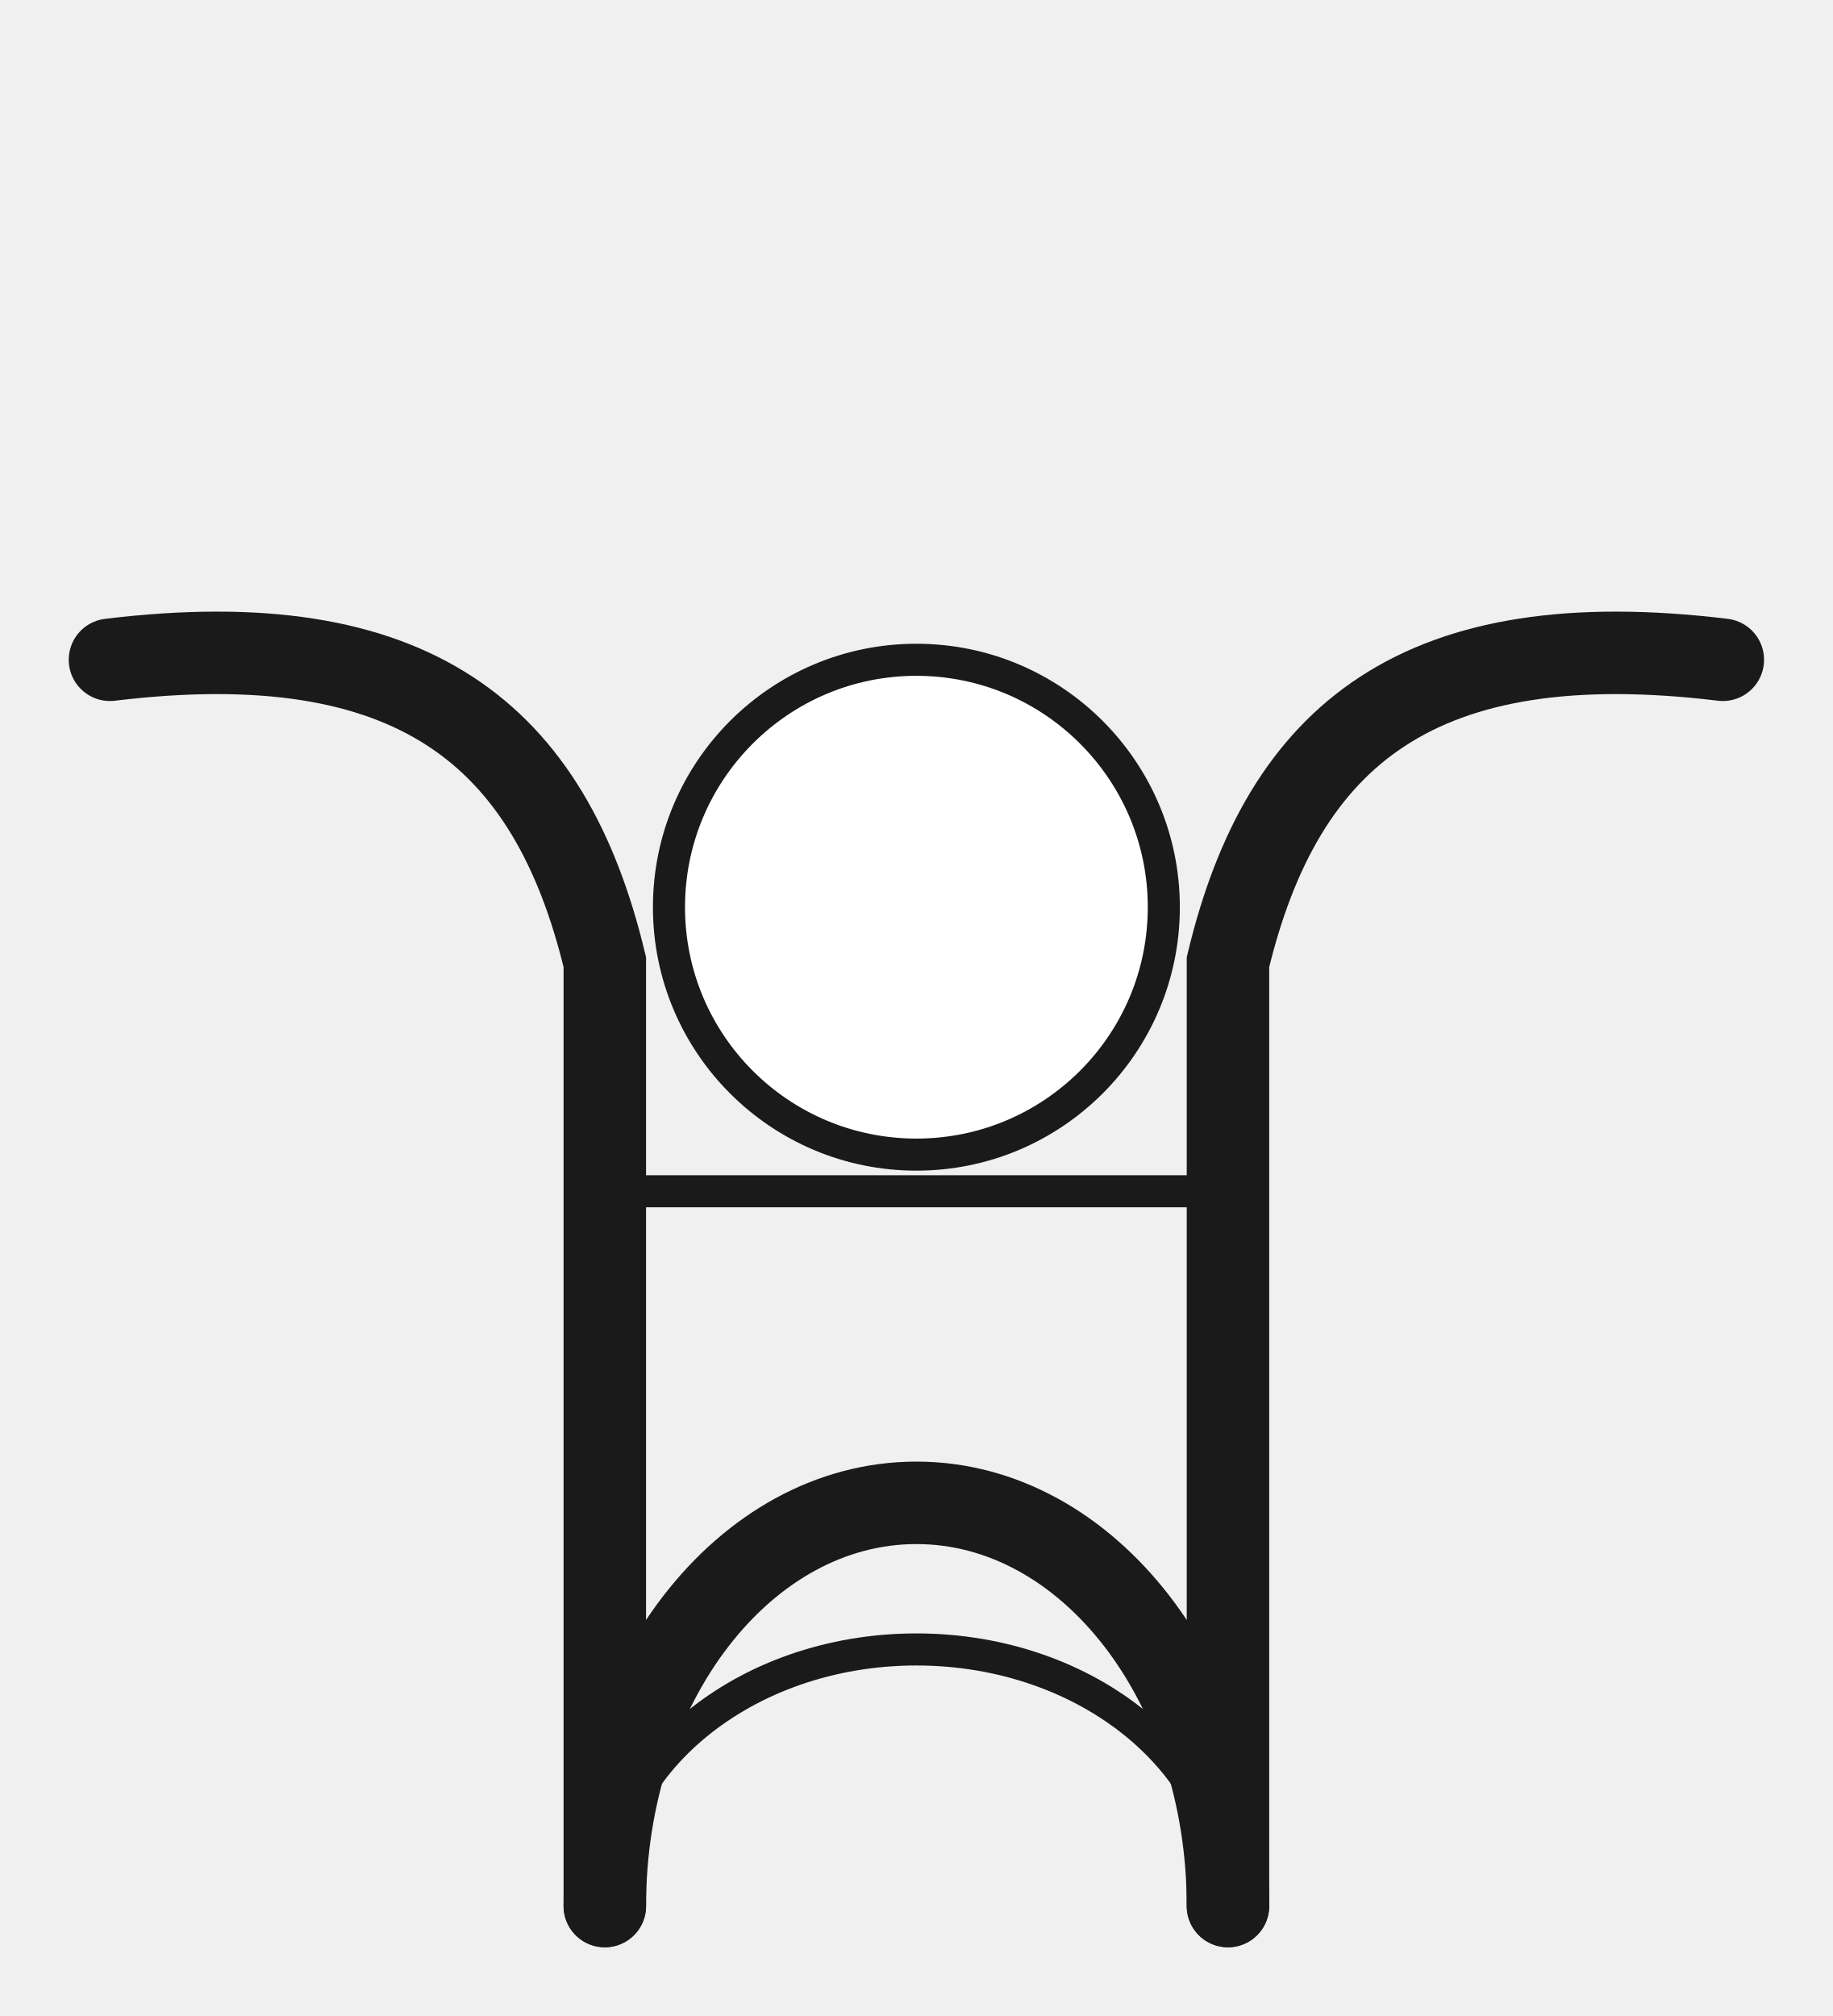
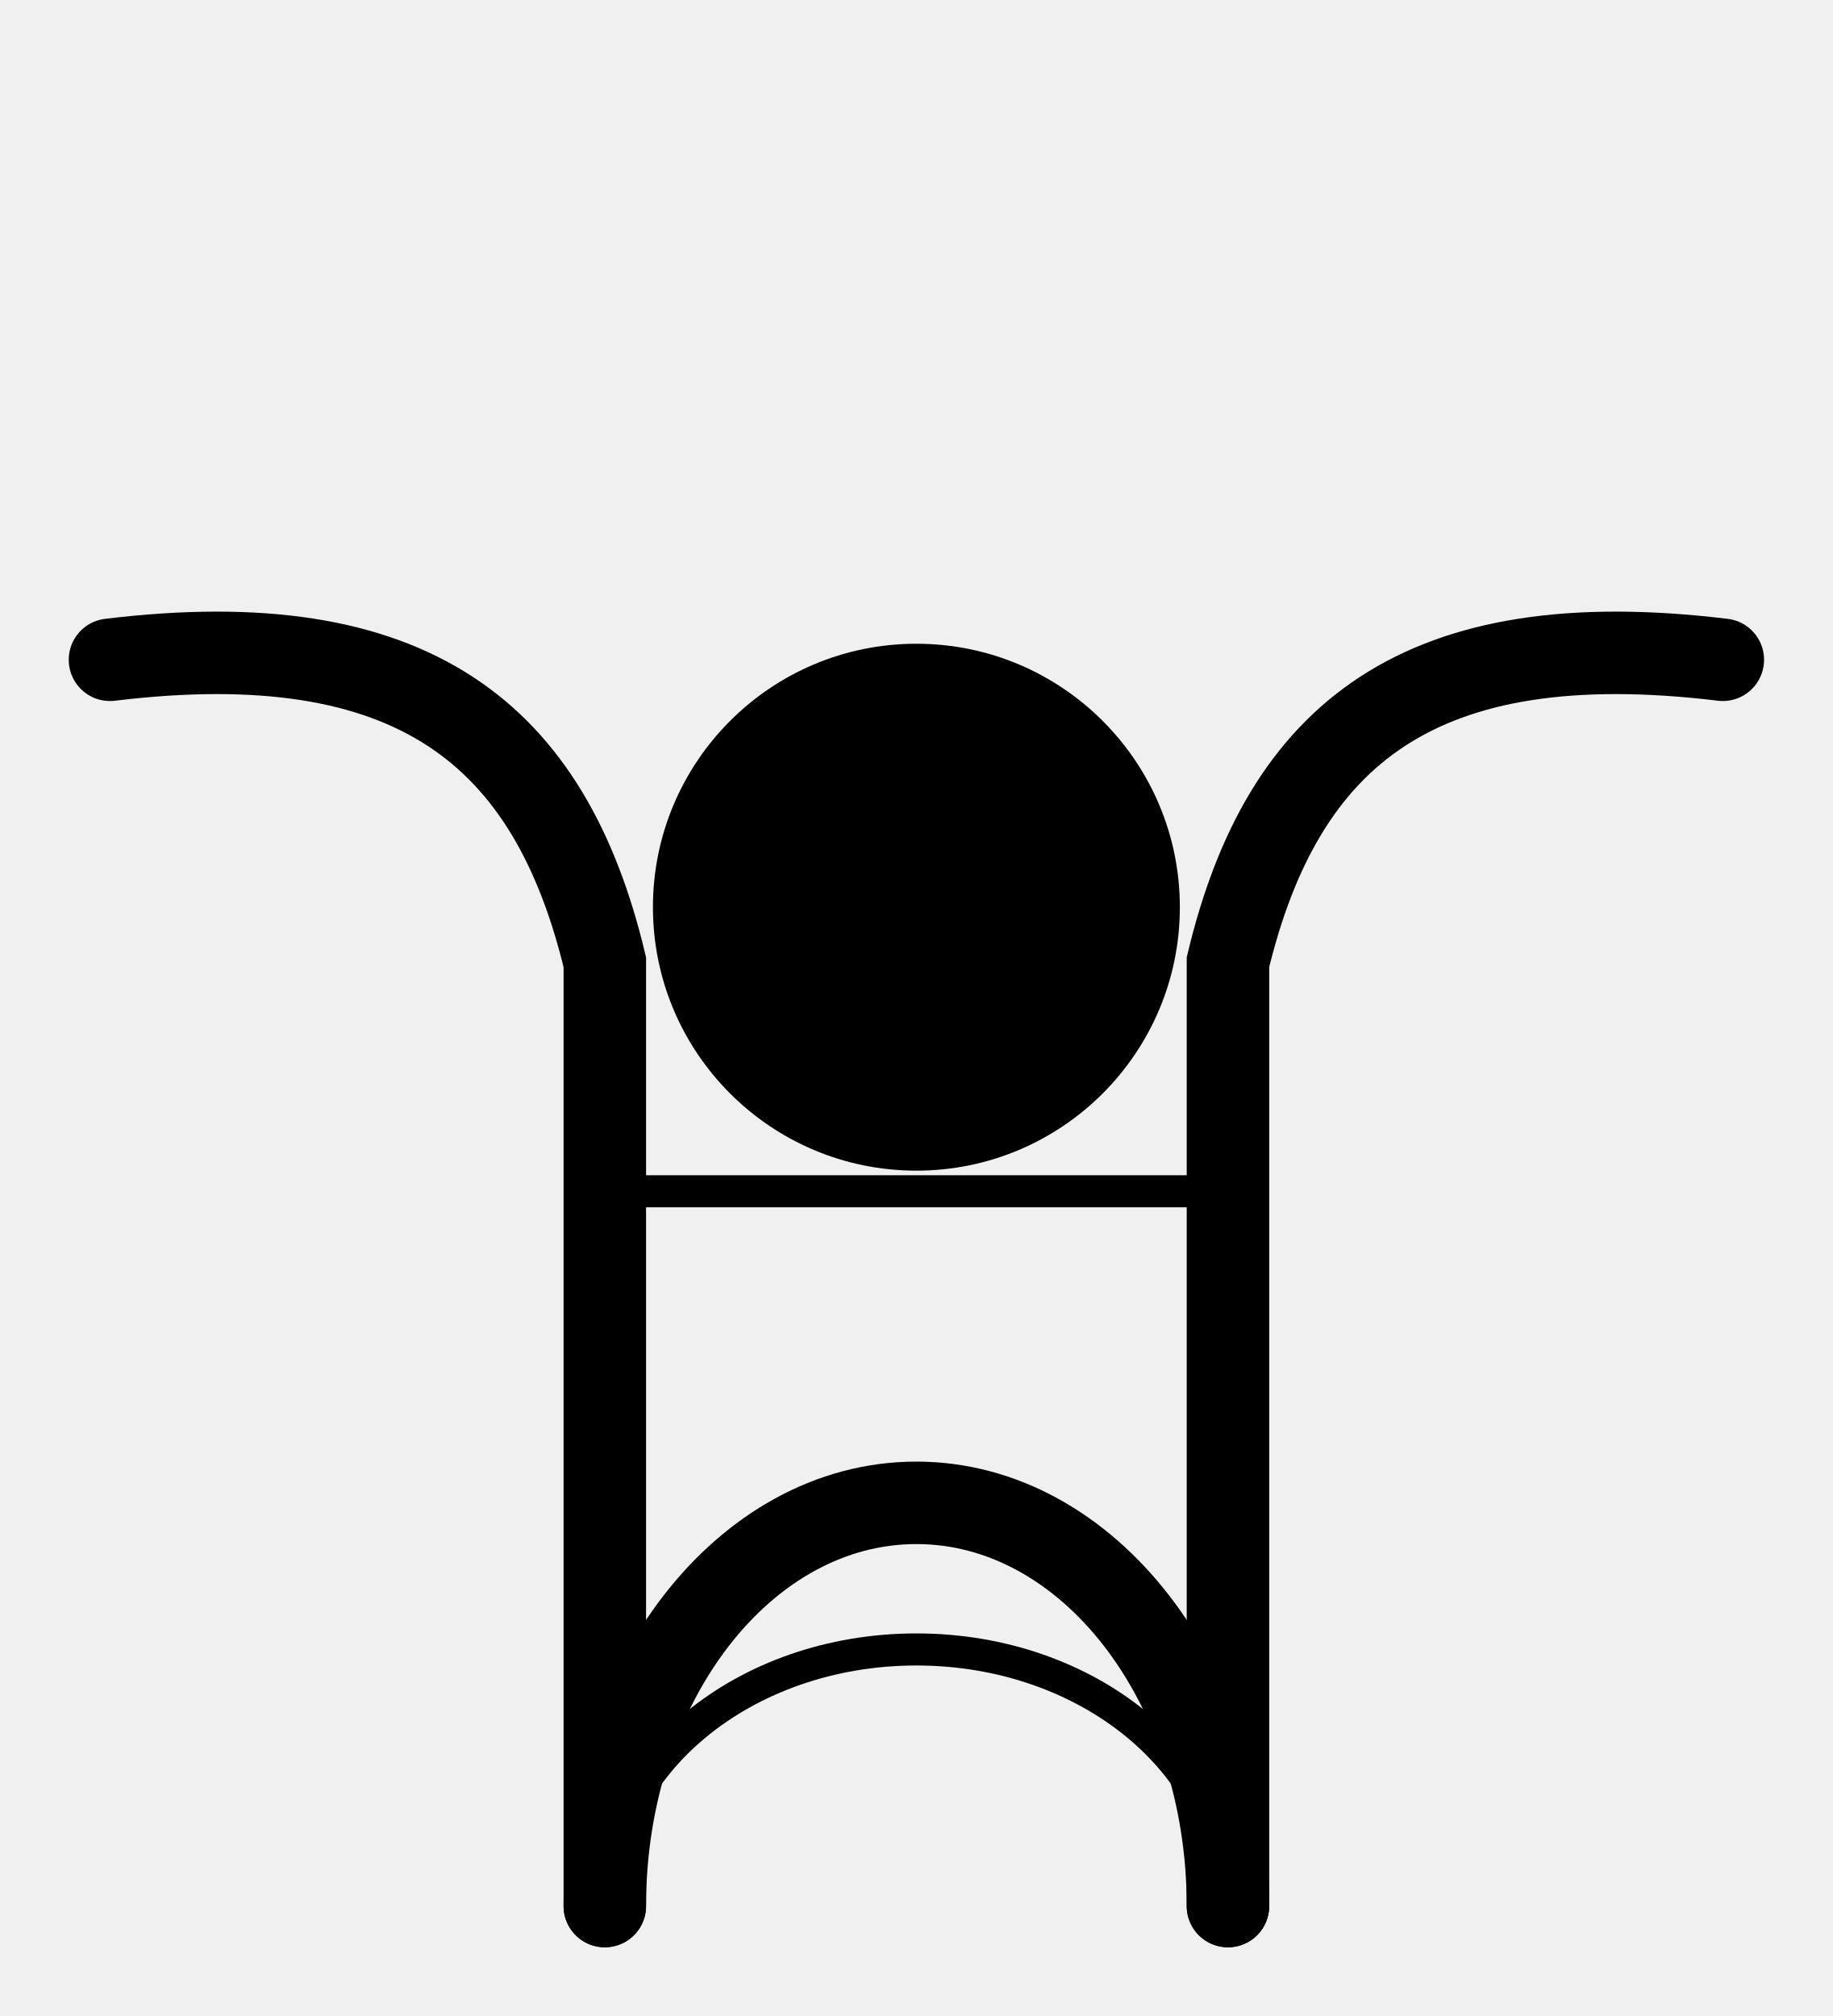
<svg xmlns="http://www.w3.org/2000/svg" viewBox="0 0 200 220" width="400" height="440">
-   <path id="left-fork" d="M 12 72 C 45 68 60 80 66 105 L 66 208" fill="none" stroke="#1a1a1a" stroke-width="9" stroke-linecap="round" />
+   <path id="left-fork" d="M 12 72 C 45 68 60 80 66 105 L 66 208" fill="none" stroke="black" stroke-width="9" stroke-linecap="round" />
  <use href="#left-fork" transform="translate(200,0) scale(-1,1)" />
-   <circle cx="100" cy="99" r="27" fill="white" stroke="#1a1a1a" stroke-width="3.5" />
-   <line x1="66" y1="130" x2="134" y2="130" stroke="#1a1a1a" stroke-width="3.5" stroke-linecap="round" />
-   <path d="M 66 208 A 34 44 0 0 1 134 208" fill="none" stroke="#1a1a1a" stroke-width="9" stroke-linecap="round" />
-   <path d="M 66 208 A 34 28 0 0 1 134 208" fill="none" stroke="#1a1a1a" stroke-width="3.5" stroke-linecap="round" />
+   <circle cx="100" cy="99" r="27" fill="black" stroke="black" stroke-width="3.5" />
+   <line x1="66" y1="130" x2="134" y2="130" stroke="black" stroke-width="3.5" stroke-linecap="round" />
+   <path d="M 66 208 A 34 44 0 0 1 134 208" fill="none" stroke="black" stroke-width="9" stroke-linecap="round" />
+   <path d="M 66 208 A 34 28 0 0 1 134 208" fill="none" stroke="black" stroke-width="3.5" stroke-linecap="round" />
</svg>
